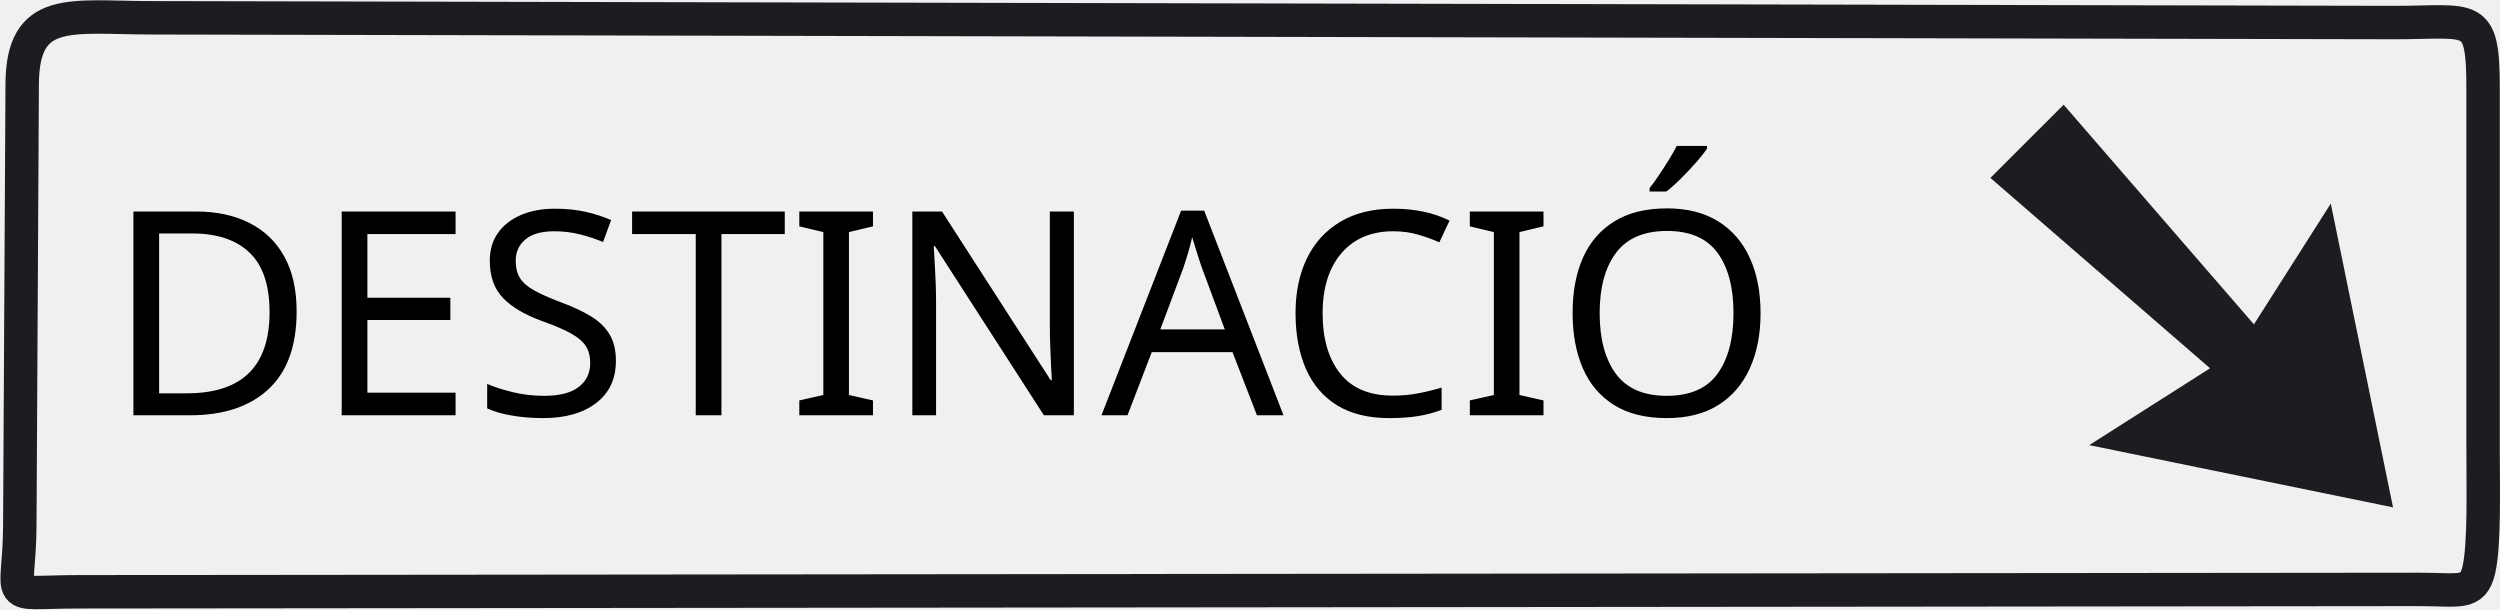
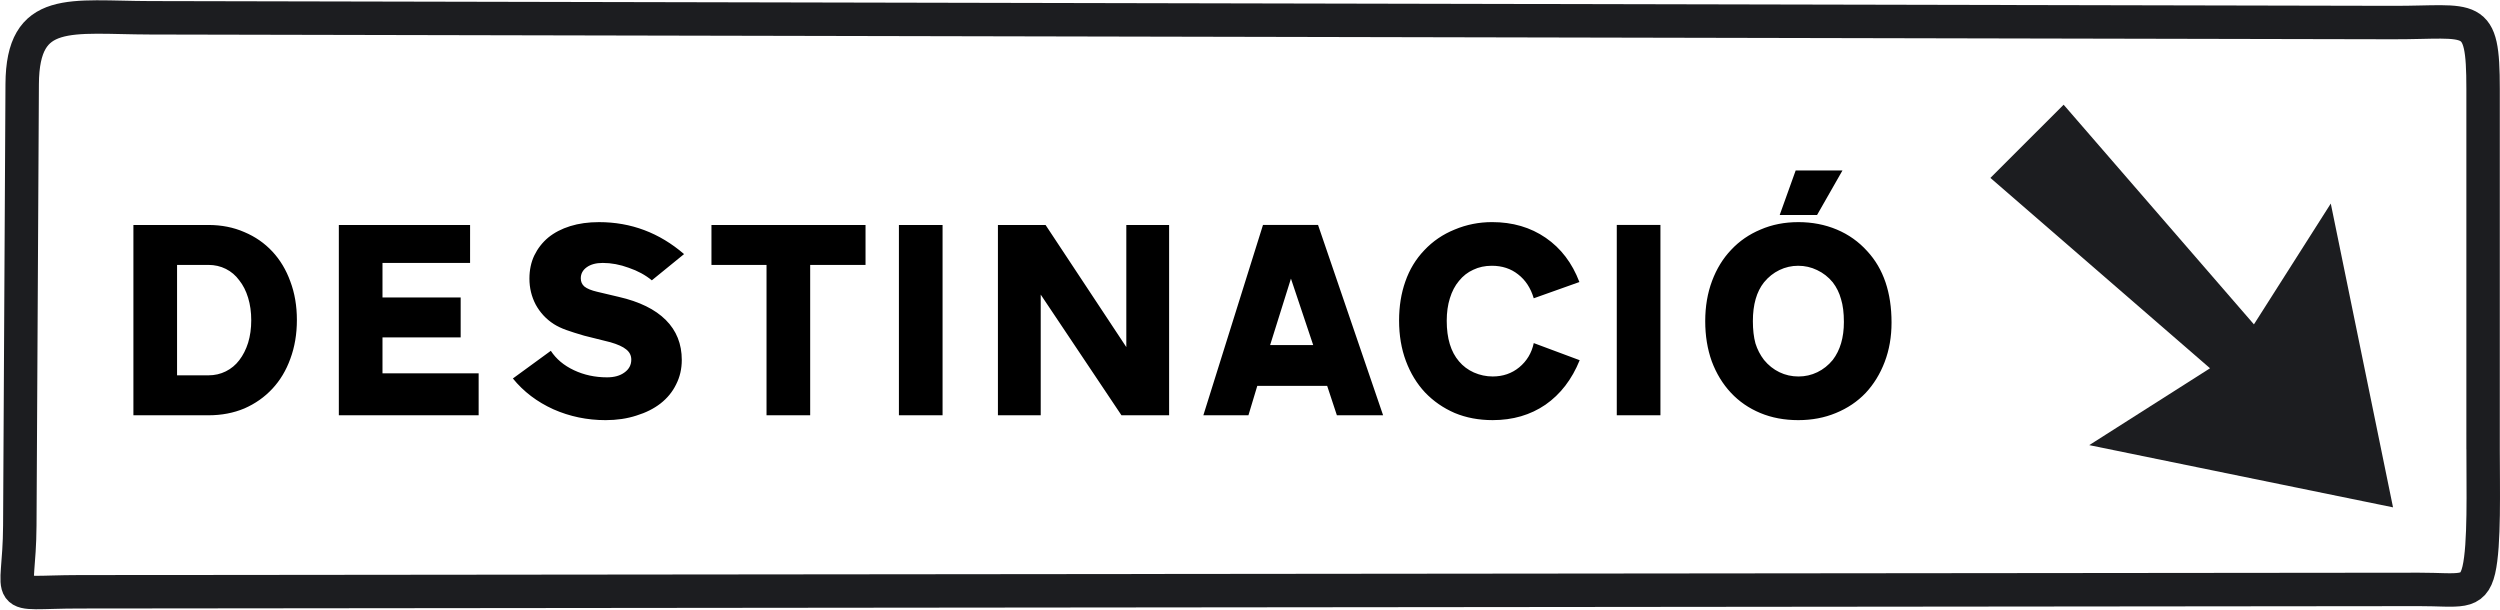
<svg xmlns="http://www.w3.org/2000/svg" version="1.2" width="373.851" height="91.108" id="svg2">
  <defs id="defs3123" />
  <g id="g3182" transform="translate(-5.201316,-104.5725)">
+     <path id="rect1" style="fill:#ffffff;stroke-width:0" transform="translate(5.201316,104.5725)" d="M -0.616,-0.616 H 374.505 V 91.778 H -0.616 Z" />
    <path d="m 363.055,180.442 -9.308,-45.429 -11.492,18.066 -28.457,-32.848 -10.95,10.946 32.84,28.468 -18.062,11.493 45.429,9.304" id="polyline3085" style="fill:#1c1d20" />
    <path d="m 376.522,171.752 c 0,5.863 0.241,14.285 -0.636,18.048 -0.885,3.796 -2.914,2.906 -8.926,2.913 L 17.012,193.069 C 5.044,193.081 8.099,194.924 8.163,183.149 l 0.356,-66 c 0.064,-11.774 7.21,-9.941 19.177,-9.916 l 335.347,0.712 c 11.972,0.025 13.48,-1.859 13.48,9.916 v 53.891 z" id="path3101" style="fill:none;stroke:#1c1d20;stroke-width:5;stroke-miterlimit:3.864" />
    <g id="g3115">
      <g id="g3117" />
    </g>
-     <text xml:space="preserve" style="font-style:normal;font-variant:normal;font-weight:normal;font-stretch:normal;font-size:42.667px;line-height:25px;font-family:TrafficTypeW01-SpainD;-inkscape-font-specification:TrafficTypeW01-SpainD;letter-spacing:0px;word-spacing:0px;fill:#000000;stroke:none;stroke-width:1px;stroke-linecap:butt;stroke-linejoin:miter;stroke-opacity:1" x="21.012" y="166.674" id="text6487">
-       <tspan id="tspan6485" x="21.012" y="166.674">DESTINACIÓ</tspan>
-     </text>
+     <path d="m 31.679,160.7 h 4.693 q 1.408,0 2.603,-0.597 1.195,-0.597 2.005,-1.664 0.853,-1.109 1.323,-2.603 0.469,-1.536 0.469,-3.371 0,-1.835 -0.469,-3.371 -0.469,-1.536 -1.323,-2.603 -0.811,-1.109 -2.005,-1.707 -1.195,-0.597 -2.603,-0.597 H 31.679 Z m 4.693,-22.485 q 2.944,0 5.376,1.067 2.432,1.024 4.181,2.901 1.749,1.877 2.688,4.48 0.981,2.603 0.981,5.76 0,3.157 -0.981,5.803 -0.939,2.603 -2.688,4.48 -1.749,1.877 -4.181,2.944 -2.432,1.024 -5.376,1.024 H 25.151 v -28.459 z m 39.125,5.675 H 62.399 v 5.163 h 11.691 v 5.973 H 62.399 v 5.376 h 14.379 v 6.272 H 55.871 V 138.215 H 75.498 Z m 27.179,2.603 q -1.451,-1.195 -3.456,-1.877 -1.963,-0.725 -3.883,-0.725 -1.493,0 -2.389,0.64 -0.896,0.64 -0.896,1.664 0,0.768 0.555,1.237 0.597,0.469 1.877,0.768 l 3.243,0.768 q 4.651,1.067 7.04,3.456 2.389,2.389 2.389,5.973 0,2.005 -0.853,3.669 -0.811,1.664 -2.347,2.859 -1.493,1.152 -3.584,1.792 -2.091,0.683 -4.608,0.683 -4.139,0 -7.808,-1.621 -3.669,-1.664 -6.059,-4.608 l 5.675,-4.139 q 1.195,1.835 3.456,2.901 2.261,1.067 4.949,1.067 1.621,0 2.603,-0.725 1.024,-0.725 1.024,-1.92 0,-0.939 -0.768,-1.536 -0.725,-0.597 -2.347,-1.067 l -3.925,-0.981 q -1.621,-0.469 -2.688,-0.853 -1.067,-0.384 -1.877,-0.896 -1.707,-1.109 -2.688,-2.901 -0.939,-1.792 -0.939,-3.883 0,-1.92 0.725,-3.456 0.768,-1.579 2.091,-2.688 1.365,-1.109 3.285,-1.707 1.92,-0.597 4.309,-0.597 7.168,0 12.715,4.779 z m 31.957,-2.304 h -8.277 v 22.485 h -6.528 v -22.485 h -8.235 v -5.973 h 23.04 z m 11.52,22.485 h -6.528 v -28.459 h 6.528 z M 173.631,156.476 v -18.261 h 6.4 v 28.459 h -7.125 l -12.075,-18.048 v 18.048 h -6.4 v -28.459 h 7.125 z m 24.619,-10.24 -3.115,9.941 h 6.443 z m 13.781,20.437 h -6.912 l -1.451,-4.395 h -10.453 l -1.323,4.395 h -6.741 l 8.917,-28.459 h 8.235 z m 29.397,-8.235 q -1.749,4.309 -5.12,6.656 -3.371,2.304 -7.893,2.304 -3.115,0 -5.675,-1.067 -2.56,-1.109 -4.437,-3.072 -1.835,-1.963 -2.859,-4.693 -1.024,-2.731 -1.024,-6.059 0,-3.2 0.939,-5.845 0.939,-2.688 2.816,-4.651 1.92,-2.048 4.565,-3.115 2.645,-1.109 5.589,-1.109 4.608,0 8.021,2.347 3.413,2.347 5.035,6.613 l -6.827,2.432 q -0.683,-2.304 -2.347,-3.584 -1.621,-1.28 -3.925,-1.28 -1.536,0 -2.773,0.597 -1.237,0.555 -2.133,1.664 -0.896,1.067 -1.365,2.603 -0.469,1.493 -0.469,3.371 0,3.925 1.835,6.059 0.896,1.067 2.219,1.664 1.365,0.597 2.816,0.597 2.304,0 3.968,-1.365 1.707,-1.408 2.176,-3.627 z m 12.075,8.235 h -6.528 v -28.459 h 6.528 z m 27.221,-36.608 -3.797,6.656 h -5.589 l 2.389,-6.656 z m -6.613,14.251 q -1.493,0 -2.816,0.64 -1.323,0.64 -2.304,1.835 -1.664,2.091 -1.664,5.803 0,1.92 0.384,3.328 0.427,1.365 1.28,2.475 0.981,1.195 2.304,1.835 1.323,0.64 2.859,0.64 1.493,0 2.816,-0.64 1.323,-0.64 2.304,-1.835 1.664,-2.176 1.664,-5.675 0,-2.048 -0.427,-3.413 -0.384,-1.408 -1.237,-2.517 -0.981,-1.195 -2.347,-1.835 -1.323,-0.64 -2.816,-0.64 z m 0,-6.528 q 3.115,0 5.76,1.109 2.645,1.109 4.565,3.243 3.627,3.925 3.627,10.667 0,3.2 -1.024,5.888 -1.024,2.688 -2.859,4.651 -1.835,1.92 -4.437,2.987 -2.56,1.067 -5.632,1.067 -3.115,0 -5.675,-1.067 -2.56,-1.067 -4.395,-3.029 -1.835,-1.963 -2.859,-4.693 -0.981,-2.731 -0.981,-6.016 0,-3.285 1.024,-6.016 1.024,-2.731 2.859,-4.651 1.835,-1.963 4.395,-3.029 2.56,-1.109 5.632,-1.109 z" id="text6487" style="font-size:42.667px;line-height:25px;font-family:TrafficTypeW01-SpainD;-inkscape-font-specification:TrafficTypeW01-SpainD;letter-spacing:0px;word-spacing:0px;stroke-width:1px" aria-label="DESTINACIÓ" />
  </g>
</svg>
